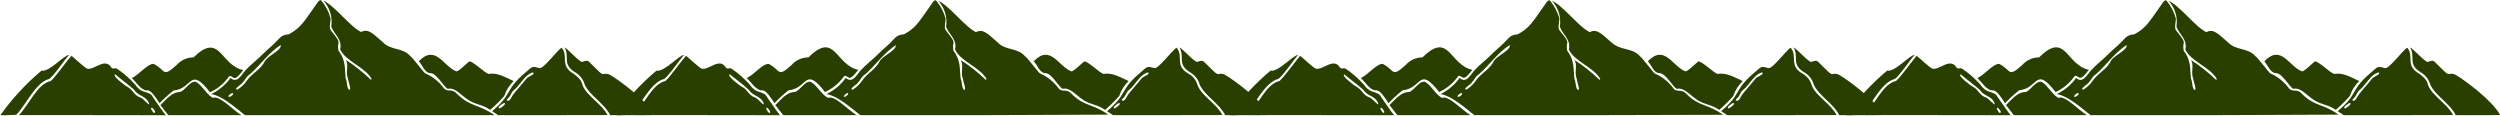
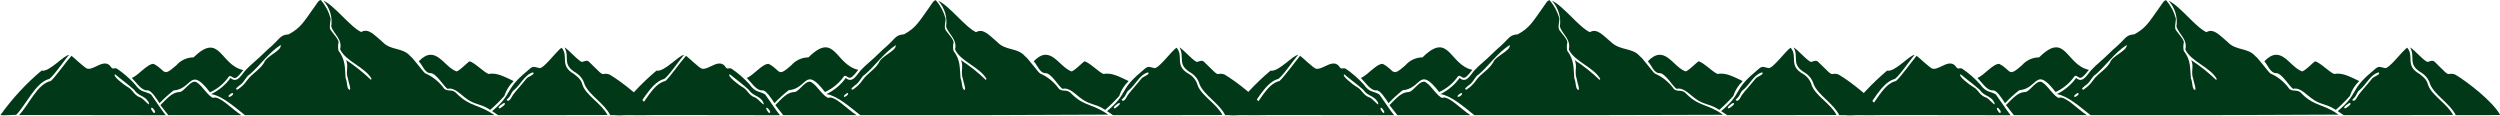
<svg xmlns="http://www.w3.org/2000/svg" viewBox="0 0 318.57 14.67">
  <defs>
-     <style>.cls-1{fill:#293f00;fill-rule:evenodd;}</style>
+     <style>.cls-1{fill:#013818;fill-rule:evenodd;}</style>
  </defs>
  <g id="Layer_2" data-name="Layer 2">
    <g id="OBJECTS">
      <path class="cls-1" d="M47.21,14.67h-16c-1.33-1.05-2.9-2.46-4.3-2.68a6.52,6.52,0,0,0,2.47-2.06c.84.78,1.41-.44,1.93-1,.74-.8,1.06-.92,2.8-2.62,1.7-1.42,1.46-1.83,2.69-1.94C38.33,3.54,38.7,2.8,40.05.91c.52-.72.5-.82.83-.91a6,6,0,0,1,1.25,2.36c0,.42-.22,1.11,0,1.46s1.13,1.28,1,1.63a2.44,2.44,0,0,0,0,1c.94,1.22.79,2.22.91,3.5.26.59.11,1.38.53,1.51.17-.24-.11-.76-.24-1.46-.32-.87.13-1.59-.24-2.36a21.67,21.67,0,0,1,3.15,2.51s.1,0,.1-.13c-.87-1.5-3.31-2.21-4-3.74.32-1.28-.81-1.94-1.13-2.9a4,4,0,0,0-1-3.3c1.43.63,3.43,3.36,4.82,4,.95-.57,1.77.5,2.69,1.24,1.1,1.18,2.57.67,3.57,1.84.2.06,1.64,2,1.87,2.17a5.83,5.83,0,0,1,2.46,2c.6.42,1-.09,1.65.67C60,13.66,61,13.26,63,14.67ZM29.59,11.85c-.08,0-.54.33-.47.43C29.22,12.53,30,11.94,29.59,11.85Zm6.18-6.12c-1.55,1-2.59,2.56-3.92,3.73-.57.33-.67,1-1.33,1.42-.42.36-.57.42-.29.56a4.06,4.06,0,0,0,1.23-1.17C32.18,9.3,33,9,33.65,8,33.9,7.14,35.93,6.48,35.77,5.73Z" />
      <path class="cls-1" d="M20.33,13.15c-.4-.61-1.11-1.75-1.59-1.63-.76,0-1.35-1-1.94-1.59.83-.31,2-1.84,2.78-1.79,1.61.82,1.06,1.8,2.9.17a2.91,2.91,0,0,1,2.18-1C28.08,4,28,8.28,31,8.93c-.21.23-.65.9-1,1s-.58-.43-.84-.17a5.87,5.87,0,0,1-2.4,2c-2.63-3.39-2.17-.44-4.64-.23A16,16,0,0,0,20.33,13.15Z" />
      <path class="cls-1" d="M77.76,14.67c-.75-1.5-2.63-2.49-3.26-3.9A2.56,2.56,0,0,0,73.43,9.3c-1.91-1.1-.76-2-1.5-3.26.49.23,2,2,2.29,1.84.86-.29.61-.16,1.66.8.14.09.71.81,1,.76a1.17,1.17,0,0,1,.85.09c1.41.84,4.7,3.33,5.68,5.12C83.39,14.68,78.7,14.67,77.76,14.67Z" />
      <path class="cls-1" d="M63.46,14.67l-.75-.51c2.7-2.25,1.52-2.63,4.27-4.94,1-.91.89-.73,1.74-.55.52.18,2.23-2.23,2.85-2.59.94,1.12-.33,2.28,1.58,3.35.73.58.93.83,1.09,1.43.46,1.31,2.48,2.4,3.16,3.79C77.47,14.68,65.79,14.66,63.46,14.67Zm.77-1.55c-.08,0-1,.59-.58.69C63.71,13.84,64.68,13.2,64.23,13.12Zm3.69-3.9c-1.07.28-1.58,1.58-2.42,2.25-.35.25-.35.64-.7,1s-.23.22-.13.37c.31.06.53-.49.69-.74.52-.7,1.08-1.26,1.66-2C67.24,9.71,68.27,9.53,67.92,9.22Z" />
      <path class="cls-1" d="M62.24,13.86c-.89-.58-1.85-.57-2.7-1.22-.74-.47-1.59-1.56-2.49-1.32-.46-.21-1.43-2-2.18-2s-1-1-1.51-1.51c2.14-2.21,3.13.62,4.74,1.26.2.22,1.44-1.09,1.73-1.26.64.15,1.86,1.42,2.42,1.61,1.1-.19,2,.35,3.2.91a4.64,4.64,0,0,0-1.19,1.9A20.25,20.25,0,0,1,62.47,14Z" />
      <path class="cls-1" d="M1.05,14.67a6,6,0,0,1-1,0A30.55,30.55,0,0,1,5.29,9c1,.22,2.86-2,3.51-2-.47.47-2.28,3.17-2.64,3.09-1.67.53-2.84,3.25-4.09,4.54Z" />
      <path class="cls-1" d="M7,14.66H2.43c1.29-1.35,2.34-4,4.05-4.34.66-.6,1.95-2.47,2.62-3.2.12,0,1.76,1.65,2.08,1.64.86.15,2.2-1.45,3-.17.19.29.46,0,.72.16a12.73,12.73,0,0,1,2.3,2c.77,1.1,1.26.82,2.05,1.29.43.59,1.45,2.15,1.87,2.64Zm12.35-.93c-.3,0,.17.64.28.67C20,14.36,19.51,13.76,19.37,13.73ZM14.68,9.47c-.46.16,1.21,1.4,1.48,1.55.82.41.83,1.05,1.65,1.38.39,0,1.52,1.56,1.1.57-.48-.81-1.3-.72-1.81-1.52C16.36,10.78,15.38,10.08,14.68,9.47Z" />
      <path class="cls-1" d="M21.44,14.67c-.32-.41-.69-.89-1-1.28.9-.9,1.52-1.65,2.49-1.67.58-.05,1.53-1.85,2.24-1.15.54.31,1.43,1.78,2,1.9.75-.36,2.51,1.54,3.58,2.2Z" />
      <path class="cls-1" d="M125.57,14.67H109.62c-1.34-1.05-2.9-2.46-4.31-2.68a6.45,6.45,0,0,0,2.47-2.06c.85.78,1.42-.44,1.93-1,.74-.8,1.07-.92,2.8-2.62,1.71-1.42,1.46-1.83,2.69-1.94,1.5-.81,1.87-1.55,3.22-3.44.52-.72.49-.82.83-.91a6.11,6.11,0,0,1,1.25,2.36c0,.42-.23,1.11,0,1.46s1.13,1.28,1,1.63a2.44,2.44,0,0,0,0,1c.93,1.22.78,2.22.9,3.5.26.59.11,1.38.53,1.51.17-.24-.11-.76-.24-1.46-.31-.87.13-1.59-.24-2.36a20.65,20.65,0,0,1,3.15,2.51s.1,0,.1-.13c-.86-1.5-3.31-2.21-4-3.74.31-1.28-.82-1.94-1.14-2.9a4,4,0,0,0-1-3.3c1.43.63,3.43,3.36,4.82,4,.94-.57,1.77.5,2.68,1.24,1.1,1.18,2.58.67,3.57,1.84.21.06,1.64,2,1.88,2.17a5.8,5.8,0,0,1,2.45,2c.61.42,1-.09,1.65.67,1.62,1.58,2.65,1.18,4.6,2.59ZM108,11.85c-.08,0-.53.33-.47.43C107.58,12.53,108.32,11.94,108,11.85Zm6.19-6.12c-1.56,1-2.59,2.56-3.93,3.73-.57.33-.66,1-1.33,1.42-.41.36-.57.42-.29.56a4.06,4.06,0,0,0,1.23-1.17C110.55,9.3,111.35,9,112,8,112.26,7.14,114.29,6.48,114.14,5.73Z" />
      <path class="cls-1" d="M98.69,13.15c-.4-.61-1.11-1.75-1.59-1.63-.75,0-1.34-1-1.94-1.59.84-.31,2-1.84,2.79-1.79,1.6.82,1.06,1.8,2.89.17a2.92,2.92,0,0,1,2.18-1c3.42-3.38,3.38.94,6.35,1.59-.21.23-.65.9-1,1s-.58-.43-.83-.17a6,6,0,0,1-2.41,2c-2.63-3.39-2.16-.44-4.64-.23A16,16,0,0,0,98.69,13.15Z" />
      <path class="cls-1" d="M156.12,14.67c-.75-1.5-2.63-2.49-3.25-3.9a2.54,2.54,0,0,0-1.08-1.47c-1.91-1.1-.75-2-1.5-3.26.5.23,2,2,2.3,1.84.85-.29.6-.16,1.66.8.14.09.71.81,1,.76a1.16,1.16,0,0,1,.85.09c1.41.84,4.7,3.33,5.68,5.12C161.75,14.68,157.06,14.67,156.12,14.67Z" />
      <path class="cls-1" d="M141.82,14.67l-.75-.51c2.7-2.25,1.52-2.63,4.28-4.94,1-.91.88-.73,1.73-.55.52.18,2.23-2.23,2.85-2.59.95,1.12-.33,2.28,1.58,3.35a2.38,2.38,0,0,1,1.1,1.43c.45,1.31,2.47,2.4,3.15,3.79C155.83,14.68,144.15,14.66,141.82,14.67Zm.78-1.55c-.09,0-.95.59-.58.69C142.08,13.84,143,13.2,142.6,13.12Zm3.69-3.9c-1.07.28-1.58,1.58-2.43,2.25-.35.25-.34.64-.7,1s-.23.22-.12.37c.31.06.52-.49.68-.74.53-.7,1.08-1.26,1.66-2C145.6,9.71,146.63,9.53,146.29,9.22Z" />
      <path class="cls-1" d="M140.6,13.86c-.89-.58-1.85-.57-2.7-1.22-.74-.47-1.59-1.56-2.49-1.32-.46-.21-1.42-2-2.18-2s-1-1-1.51-1.51c2.14-2.21,3.14.62,4.75,1.26.19.22,1.44-1.09,1.73-1.26.63.15,1.86,1.42,2.41,1.61,1.1-.19,2,.35,3.21.91a4.57,4.57,0,0,0-1.2,1.9A20.25,20.25,0,0,1,140.83,14Z" />
      <path class="cls-1" d="M79.41,14.67a6,6,0,0,1-1,0A31.24,31.24,0,0,1,83.65,9c1,.22,2.87-2,3.52-2-.47.47-2.28,3.17-2.65,3.09-1.66.53-2.84,3.25-4.09,4.54Z" />
      <path class="cls-1" d="M85.39,14.66H80.8c1.28-1.35,2.34-4,4-4.34.65-.6,1.94-2.47,2.61-3.2.13,0,1.76,1.65,2.08,1.64.87.15,2.21-1.45,3-.17.2.29.46,0,.72.16a12.4,12.4,0,0,1,2.3,2c.77,1.1,1.27.82,2,1.29.44.59,1.45,2.15,1.88,2.64Zm12.34-.93c-.29,0,.18.64.29.67C98.37,14.36,97.88,13.76,97.73,13.73ZM93,9.47c-.45.16,1.22,1.4,1.48,1.55.82.41.84,1.05,1.66,1.38.38,0,1.51,1.56,1.09.57-.48-.81-1.29-.72-1.81-1.52C94.72,10.78,93.75,10.08,93,9.47Z" />
      <path class="cls-1" d="M99.8,14.67c-.31-.41-.68-.89-1-1.28.89-.9,1.52-1.65,2.48-1.67.59-.05,1.53-1.85,2.24-1.15.55.31,1.43,1.78,2.05,1.9.74-.36,2.51,1.54,3.57,2.2Z" />
      <path class="cls-1" d="M203.82,14.67H187.87c-1.33-1.05-2.9-2.46-4.31-2.68A6.55,6.55,0,0,0,186,9.93c.84.78,1.41-.44,1.92-1,.74-.8,1.07-.92,2.8-2.62,1.71-1.42,1.47-1.83,2.69-1.94,1.5-.81,1.87-1.55,3.22-3.44.52-.72.49-.82.83-.91a6,6,0,0,1,1.25,2.36c0,.42-.23,1.11,0,1.46s1.14,1.28,1,1.63a2.44,2.44,0,0,0,0,1c.93,1.22.78,2.22.9,3.5.26.59.11,1.38.54,1.51.16-.24-.12-.76-.24-1.46-.32-.87.12-1.59-.25-2.36a21.22,21.22,0,0,1,3.16,2.51s.09,0,.09-.13c-.86-1.5-3.31-2.21-4-3.74.31-1.28-.82-1.94-1.14-2.9a4,4,0,0,0-1-3.3c1.43.63,3.43,3.36,4.82,4,.94-.57,1.77.5,2.68,1.24C206.53,6.54,208,6,209,7.2c.2.06,1.63,2,1.87,2.17a5.8,5.8,0,0,1,2.45,2c.61.42,1-.09,1.65.67,1.62,1.58,2.65,1.18,4.6,2.59Zm-17.61-2.82c-.08,0-.54.33-.48.43C185.83,12.53,186.58,11.94,186.21,11.85Zm6.18-6.12c-1.56,1-2.59,2.56-3.93,3.73-.57.33-.66,1-1.32,1.42-.42.36-.58.42-.3.56a4.06,4.06,0,0,0,1.23-1.17c.73-1,1.53-1.26,2.19-2.29C190.52,7.14,192.54,6.48,192.39,5.73Z" />
      <path class="cls-1" d="M176.94,13.15c-.4-.61-1.11-1.75-1.59-1.63-.75,0-1.34-1-1.94-1.59.84-.31,2-1.84,2.79-1.79,1.6.82,1.06,1.8,2.9.17a2.89,2.89,0,0,1,2.17-1c3.42-3.38,3.38.94,6.35,1.59-.21.23-.65.9-1,1s-.57-.43-.83-.17a6,6,0,0,1-2.4,2c-2.64-3.39-2.17-.44-4.65-.23A16,16,0,0,0,176.94,13.15Z" />
      <path class="cls-1" d="M234.37,14.67c-.75-1.5-2.62-2.49-3.25-3.9a2.56,2.56,0,0,0-1.07-1.47c-1.92-1.1-.76-2-1.5-3.26.49.23,2,2,2.29,1.84.85-.29.61-.16,1.66.8.14.09.71.81,1,.76a1.16,1.16,0,0,1,.85.09c1.41.84,4.7,3.33,5.69,5.12C240,14.68,235.32,14.67,234.37,14.67Z" />
      <path class="cls-1" d="M220.08,14.67l-.76-.51c2.7-2.25,1.52-2.63,4.28-4.94,1-.91.88-.73,1.73-.55.52.18,2.23-2.23,2.85-2.59.95,1.12-.33,2.28,1.59,3.35a2.4,2.4,0,0,1,1.09,1.43c.45,1.31,2.47,2.4,3.16,3.79C234.08,14.68,222.4,14.66,220.08,14.67Zm.77-1.55c-.09,0-.95.59-.58.69C220.33,13.84,221.29,13.2,220.85,13.12Zm3.69-3.9c-1.07.28-1.58,1.58-2.43,2.25-.35.25-.34.64-.7,1s-.23.22-.12.37c.31.06.52-.49.68-.74.53-.7,1.08-1.26,1.67-2C223.86,9.71,224.88,9.53,224.54,9.22Z" />
      <path class="cls-1" d="M218.85,13.86c-.89-.58-1.85-.57-2.7-1.22-.74-.47-1.59-1.56-2.49-1.32-.46-.21-1.42-2-2.18-2s-1-1-1.5-1.51c2.13-2.21,3.13.62,4.74,1.26.19.22,1.44-1.09,1.73-1.26.63.15,1.86,1.42,2.41,1.61,1.1-.19,2,.35,3.21.91a4.57,4.57,0,0,0-1.2,1.9A19.94,19.94,0,0,1,219.09,14Z" />
      <path class="cls-1" d="M157.67,14.67a6,6,0,0,1-1,0A30.83,30.83,0,0,1,161.9,9c1,.22,2.87-2,3.52-2-.47.47-2.28,3.17-2.65,3.09-1.66.53-2.84,3.25-4.08,4.54Z" />
      <path class="cls-1" d="M163.64,14.66h-4.59c1.28-1.35,2.34-4,4-4.34.65-.6,2-2.47,2.61-3.2.13,0,1.76,1.65,2.08,1.64.87.15,2.21-1.45,3-.17.2.29.46,0,.73.16a13.08,13.08,0,0,1,2.3,2c.76,1.1,1.26.82,2,1.29.44.59,1.45,2.15,1.88,2.64ZM176,13.73c-.29,0,.18.64.29.67C176.62,14.36,176.13,13.76,176,13.73Zm-4.69-4.26c-.45.16,1.22,1.4,1.48,1.55.82.41.84,1.05,1.66,1.38.38,0,1.51,1.56,1.1.57-.49-.81-1.3-.72-1.82-1.52C173,10.78,172,10.08,171.29,9.47Z" />
      <path class="cls-1" d="M178.06,14.67c-.32-.41-.69-.89-1-1.28.89-.9,1.52-1.65,2.48-1.67.59-.05,1.54-1.85,2.25-1.15.54.31,1.42,1.78,2,1.9.74-.36,2.51,1.54,3.57,2.2Z" />
      <path class="cls-1" d="M282.39,14.67h-16c-1.33-1.05-2.9-2.46-4.3-2.68a6.52,6.52,0,0,0,2.47-2.06c.84.78,1.41-.44,1.93-1,.73-.8,1.06-.92,2.79-2.62,1.71-1.42,1.47-1.83,2.7-1.94,1.49-.81,1.86-1.55,3.21-3.44.52-.72.5-.82.83-.91a6,6,0,0,1,1.25,2.36c0,.42-.22,1.11,0,1.46s1.13,1.28,1,1.63a2.44,2.44,0,0,0,0,1c.94,1.22.78,2.22.91,3.5.26.59.11,1.38.53,1.51.17-.24-.11-.76-.24-1.46-.32-.87.13-1.59-.25-2.36a21.22,21.22,0,0,1,3.16,2.51s.09,0,.09-.13c-.86-1.5-3.3-2.21-4-3.74.32-1.28-.81-1.94-1.13-2.9a4,4,0,0,0-1-3.3c1.43.63,3.43,3.36,4.82,4,.95-.57,1.77.5,2.69,1.24,1.1,1.18,2.57.67,3.57,1.84.2.06,1.64,2,1.87,2.17a5.74,5.74,0,0,1,2.45,2c.61.42,1.05-.09,1.65.67,1.63,1.58,2.66,1.18,4.6,2.59Zm-17.62-2.82c-.08,0-.54.33-.47.43C264.4,12.53,265.14,11.94,264.77,11.85ZM271,5.73c-1.55,1-2.59,2.56-3.92,3.73-.57.33-.67,1-1.33,1.42-.42.36-.57.42-.29.56a4.18,4.18,0,0,0,1.23-1.17c.72-1,1.52-1.26,2.19-2.29C269.08,7.14,271.11,6.48,271,5.73Z" />
      <path class="cls-1" d="M255.5,13.15c-.4-.61-1.1-1.75-1.59-1.63-.75,0-1.34-1-1.93-1.59.83-.31,2-1.84,2.78-1.79,1.6.82,1.06,1.8,2.9.17a2.91,2.91,0,0,1,2.18-1c3.42-3.38,3.37.94,6.34,1.59-.21.23-.65.9-1,1s-.58-.43-.84-.17a5.94,5.94,0,0,1-2.4,2c-2.63-3.39-2.17-.44-4.64-.23A16.92,16.92,0,0,0,255.5,13.15Z" />
      <path class="cls-1" d="M312.93,14.67c-.74-1.5-2.62-2.49-3.25-3.9a2.56,2.56,0,0,0-1.07-1.47c-1.91-1.1-.76-2-1.5-3.26.49.23,2,2,2.29,1.84.86-.29.61-.16,1.66.8.14.09.71.81,1,.76a1.17,1.17,0,0,1,.85.09c1.41.84,4.7,3.33,5.68,5.12C318.57,14.68,313.88,14.67,312.93,14.67Z" />
      <path class="cls-1" d="M298.64,14.67l-.75-.51c2.7-2.25,1.51-2.63,4.27-4.94,1-.91.88-.73,1.74-.55.51.18,2.23-2.23,2.85-2.59.94,1.12-.34,2.28,1.58,3.35.73.58.93.83,1.09,1.43.46,1.31,2.48,2.4,3.16,3.79C312.65,14.68,301,14.66,298.64,14.67Zm.77-1.55c-.09,0-1,.59-.58.69C298.89,13.84,299.86,13.2,299.41,13.12Zm3.69-3.9c-1.07.28-1.58,1.58-2.42,2.25-.35.25-.35.64-.7,1s-.23.22-.13.37c.31.06.52-.49.69-.74.52-.7,1.08-1.26,1.66-2C302.42,9.71,303.45,9.53,303.1,9.22Z" />
      <path class="cls-1" d="M297.41,13.86c-.89-.58-1.85-.57-2.69-1.22-.75-.47-1.59-1.56-2.49-1.32-.46-.21-1.43-2-2.18-2s-1.05-1-1.51-1.51c2.14-2.21,3.13.62,4.74,1.26.2.22,1.44-1.09,1.73-1.26.64.15,1.86,1.42,2.42,1.61,1.1-.19,2,.35,3.2.91a4.53,4.53,0,0,0-1.19,1.9A20.25,20.25,0,0,1,297.65,14Z" />
      <path class="cls-1" d="M236.23,14.67a6,6,0,0,1-1,0A30.55,30.55,0,0,1,240.47,9c1,.22,2.86-2,3.51-2-.47.47-2.28,3.17-2.64,3.09-1.67.53-2.84,3.25-4.09,4.54Z" />
      <path class="cls-1" d="M242.2,14.66h-4.59c1.29-1.35,2.34-4,4-4.34.66-.6,2-2.47,2.61-3.2.13,0,1.77,1.65,2.09,1.64.86.15,2.2-1.45,3-.17.19.29.46,0,.72.16a12.73,12.73,0,0,1,2.3,2c.77,1.1,1.26.82,2,1.29.44.59,1.46,2.15,1.88,2.64Zm12.35-.93c-.3,0,.17.64.28.67C255.19,14.36,254.69,13.76,254.55,13.73Zm-4.7-4.26c-.45.16,1.22,1.4,1.49,1.55.81.41.83,1.05,1.65,1.38.39,0,1.52,1.56,1.1.57-.48-.81-1.3-.72-1.81-1.52C251.53,10.78,250.56,10.08,249.85,9.47Z" />
      <path class="cls-1" d="M256.62,14.67c-.32-.41-.69-.89-1-1.28.9-.9,1.52-1.65,2.49-1.67.58-.05,1.53-1.85,2.24-1.15.54.31,1.43,1.78,2,1.9.75-.36,2.51,1.54,3.57,2.2Z" />
    </g>
  </g>
</svg>
